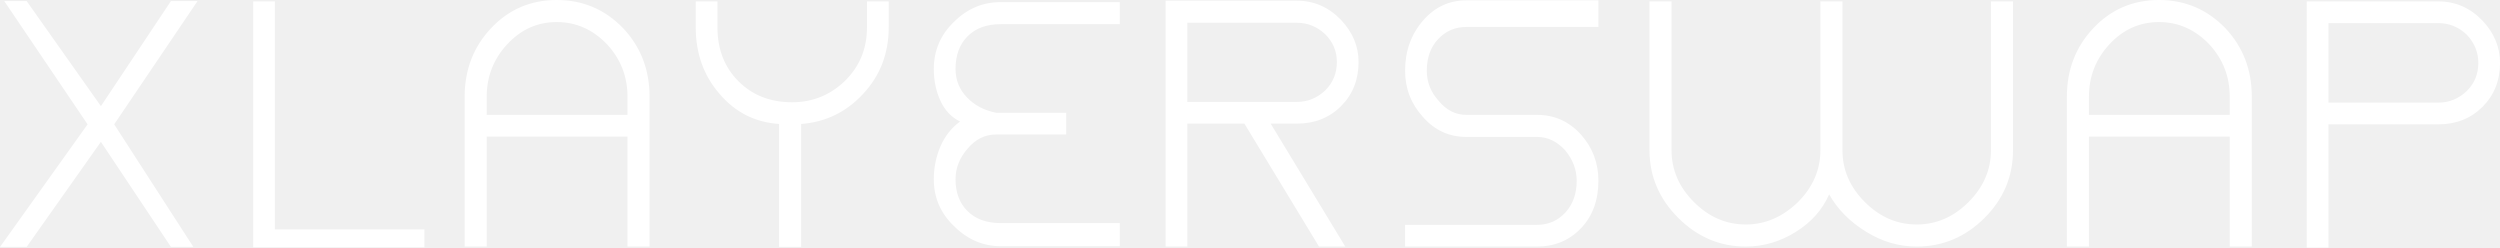
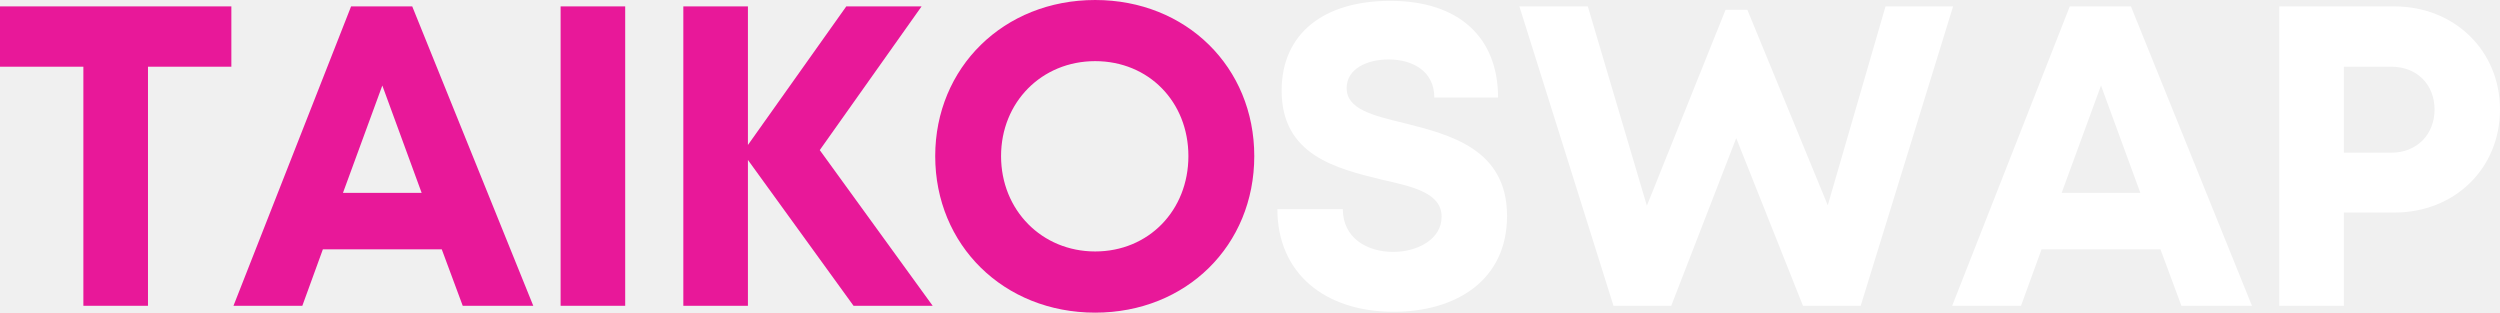
- <svg xmlns="http://www.w3.org/2000/svg" version="1.1" style="" viewBox="37.81 34.28 392.62 38.89">
-   <path fill="#ffffff" d="M55.745,53.805l13.09-19.36l-4.18,0l-11,16.5l-11.66-16.5l-3.52,0l13.09,19.36l-13.75,19.25l4.18,0l11.66-16.5l11,16.5l3.52,0z M77.571,73.11l26.895,0l0-2.805l-23.485,0l0-35.805l-3.41,0l0,38.61z M125.247,34.28q-6.16,0-10.34,4.455q-4.125,4.4-4.125,10.725l0,23.54l3.465,0l0-17.27l22.11,0l0,17.27l3.465,0l0-23.54q0-6.325-4.125-10.725q-4.29-4.455-10.45-4.455z M136.357,52.32l-22.11,0l0-2.86q0-4.73,3.19-8.195q3.245-3.52,7.81-3.52t7.92,3.52q3.19,3.465,3.19,8.195l0,2.86z M177.379,34.5l-3.41,0l0,4.07q0,5.06-3.52,8.47q-3.465,3.3-8.25,3.3q-5.115,0-8.415-3.3t-3.3-8.47l0-4.07l-3.41,0l0,4.07q0,6.16,3.74,10.45q3.685,4.345,9.35,4.73l0,19.305l3.465,0l0-19.305q5.775-0.44,9.735-4.73q4.015-4.29,4.015-10.45l0-4.07z M187.875,62.44q0-2.64,1.87-4.785q1.87-2.255,4.51-2.255l0.715,0l10.285,0l0-3.41l-10.285,0l-0.715,0q-2.805-0.55-4.593-2.42t-1.788-4.455q0-3.245,1.897-5.143t5.197-1.897l18.7,0l0-3.465l-18.7,0q-4.235,0-7.37,3.135q-3.135,3.025-3.135,7.37q0,2.75,1.045,5.005t3.08,3.245q-2.035,1.485-3.08,3.905t-1.045,5.17q0,4.29,3.135,7.315q3.19,3.19,7.37,3.19l18.7,0l0-3.63l-18.7,0q-3.3,0-5.197-1.87t-1.897-5.005z M237.366,53.695l4.125,0q4.18,0,6.93-2.75t2.75-6.93q0-3.685-2.75-6.6q-2.915-3.025-6.93-3.025l-17.215,0l-3.41,0l0,38.61l3.41,0l0-19.305l8.965,0l11.715,19.305l4.125,0z M224.276,50.285l0-12.43l17.215,0q2.53,0,4.455,1.815q1.815,1.815,1.815,4.345q0,2.64-1.815,4.455q-1.925,1.815-4.455,1.815l-17.215,0z M268.102,38.515l20.735,0l0-4.18l-20.735,0q-4.07,0-6.82,3.19q-2.805,3.245-2.805,7.865q0,4.18,2.805,7.26q2.75,3.135,6.82,3.135l5.5,0l5.61,0q2.475,0,4.4,2.09q1.815,2.2,1.815,4.785q0,3.08-1.788,5.005t-4.428,1.925l-20.735,0l0,3.41l20.735,0q4.125,0,6.875-2.86t2.75-7.48q0-4.18-2.75-7.26q-2.805-3.08-6.875-3.08l-5.61,0l-5.5,0q-2.53,0-4.345-2.2q-1.87-2.035-1.87-4.73q0-3.08,1.788-4.978t4.428-1.897z M353.948,34.5l-3.465,0l0,23.375q0,4.62-3.52,8.14t-8.14,3.52t-8.14-3.52t-3.52-8.14l0-23.375l-3.465,0l0,23.375q0,4.62-3.52,8.14q-3.63,3.52-8.195,3.52q-4.62,0-8.14-3.52t-3.52-8.14l0-23.375l-3.465,0l0,23.375q0,6.105,4.51,10.615t10.615,4.51q4.18,0,7.865-2.31q3.63-2.255,5.225-5.885q1.98,3.52,5.83,5.885q3.74,2.31,7.92,2.31q6.16,0,10.67-4.51q4.455-4.455,4.455-10.615l0-23.375z M376.875,34.28q-6.16,0-10.34,4.455q-4.125,4.4-4.125,10.725l0,23.54l3.465,0l0-17.27l22.11,0l0,17.27l3.465,0l0-23.54q0-6.325-4.125-10.725q-4.29-4.455-10.45-4.455z M387.985,52.32l-22.11,0l0-2.86q0-4.73,3.19-8.195q3.245-3.52,7.81-3.52t7.92,3.52q3.19,3.465,3.19,8.195l0,2.86z M420.756,34.5l-17.27,0l-3.41,0l0,38.665l3.41,0l0-19.36l17.27,0q4.18,0,6.93-2.75t2.75-6.875q0-3.74-2.75-6.655q-2.915-3.025-6.93-3.025z M420.756,50.395l-17.27,0l0-12.485l17.27,0q2.53,0,4.455,1.815q1.815,1.925,1.815,4.455q0,2.585-1.815,4.4q-1.925,1.815-4.455,1.815z" />
-   <path fill="#" d="" />
+ <svg xmlns="http://www.w3.org/2000/svg" width="406.95" zoomAndPan="magnify" viewBox="0 0 305.213 38.168" height="50.891" preserveAspectRatio="xMidYMid" version="1.0" id="svg28">
+   <defs id="defs1">
+     <g id="g1" />
+   </defs>
+   <g fill="#e81899" fill-opacity="1" id="g4" transform="translate(-34.75747,-163.1273)">
+     <g transform="translate(33.65981,200.4594)" id="g3">
+       <g id="g2">
+         <path d="M 29.344,-36.551 H 1.098 V -29.188 H 11.277 V 0 h 7.887 V -29.188 H 29.344 Z m 0,0" id="path1" />
+       </g>
+     </g>
+   </g>
+   <g fill="#e81899" fill-opacity="1" id="g7" transform="translate(-34.75747,-163.1273)">
+     <g transform="translate(62.84335,200.4594)" id="g6">
+       <g id="g5">
+         <path d="m 28.406,0 h 8.613 L 22.242,-36.551 H 14.777 L 0.418,0 h 8.406 l 2.508,-6.891 h 14.516 z m -9.816,-26.891 4.801,13.105 h -9.605 z m 0,0" id="path4" />
+       </g>
+     </g>
+   </g>
+   <g fill="#e81899" fill-opacity="1" id="g10" transform="translate(-34.75747,-163.1273)">
+     <g transform="translate(99.02263,200.4594)" id="g9">
+       <g id="g8">
+         <path d="M 4.176,0 H 12.062 V -36.551 H 4.176 Z m 0,0" id="path7" />
+       </g>
+     </g>
+   </g>
+   <g fill="#e81899" fill-opacity="1" id="g13" transform="translate(-34.75747,-163.1273)">
+     <g transform="translate(114.0059,200.4594)" id="g12">
+       <g id="g11">
+         <path d="M 34.617,0 20.832,-19.008 33.262,-36.551 H 24.07 L 12.062,-19.633 V -36.551 H 4.176 V 0 H 12.062 V -17.805 L 24.957,0 Z m 0,0" id="path10" />
+       </g>
+     </g>
+   </g>
+   <g fill="#e81899" fill-opacity="1" id="g16" transform="translate(-34.75747,-163.1273)">
+     <g transform="translate(146.9483,200.4594)" id="g15">
+       <g id="g14">
+         <path d="m 21.512,0.836 c 11.121,0 19.426,-8.199 19.426,-19.109 0,-10.863 -8.305,-19.059 -19.426,-19.059 -11.172,0 -19.527,8.25 -19.527,19.059 0,10.859 8.355,19.109 19.527,19.109 z m 0,-7.469 c -6.527,0 -11.488,-5.062 -11.488,-11.641 0,-6.582 4.961,-11.594 11.488,-11.594 6.527,0 11.383,4.961 11.383,11.594 0,6.629 -4.855,11.641 -11.383,11.641 z m 0,0" id="path13" />
+       </g>
+     </g>
+   </g>
+   <g fill="#ffffff" fill-opacity="1" id="g19" transform="translate(-34.75747,-163.1273)">
+     <g transform="translate(188.6168,200.4594)" id="g18">
+       <g id="g17">
+         <path d="m 16.293,0.73 c 7.57,0 13.836,-3.812 13.836,-11.695 0,-8.199 -6.996,-9.922 -12.531,-11.332 -3.918,-0.938 -7.051,-1.723 -7.051,-4.281 0,-2.402 2.559,-3.496 5.117,-3.496 2.977,0 5.586,1.461 5.586,4.645 h 7.781 c 0,-7.309 -4.75,-11.801 -13.156,-11.801 -8.094,0 -13.266,3.969 -13.266,10.965 0,7.887 6.684,9.504 12.219,10.863 3.969,0.887 7.312,1.668 7.312,4.543 0,2.715 -2.926,4.281 -5.902,4.281 -3.238,0 -6.16,-1.723 -6.16,-5.223 H 2.09 c 0,7.832 5.793,12.531 14.203,12.531 z m 0,0" id="path16" />
+       </g>
+     </g>
+   </g>
+   <g fill="#ffffff" fill-opacity="1" id="g22" transform="translate(-34.75747,-163.1273)">
+     <g transform="translate(219.6276,200.4594)" id="g21">
+       <g id="g20">
+         <path d="m 45.324,-36.551 -7.051,24.281 -9.816,-23.863 H 25.793 L 16.188,-12.219 8.98,-36.551 H 0.625 L 12.113,0 h 7.051 L 27.098,-20.469 35.246,0 h 7.047 l 11.281,-36.551 z m 0,0" id="path19" />
+       </g>
+     </g>
+   </g>
+   <g fill="#ffffff" fill-opacity="1" id="g25" transform="translate(-34.75747,-163.1273)">
+     <g transform="translate(272.6698,200.4594)" id="g24">
+       <g id="g23">
+         <path d="m 28.406,0 h 8.613 L 22.242,-36.551 H 14.777 L 0.418,0 h 8.406 l 2.508,-6.891 h 14.516 z m -9.816,-26.891 4.801,13.105 h -9.605 z m 0,0" id="path22" />
+       </g>
+     </g>
+   </g>
+   <g fill="#ffffff" fill-opacity="1" id="g28" transform="translate(-34.75747,-163.1273)">
+     <g transform="translate(308.8491,200.4594)" id="g27">
+       <g id="g26">
+         <path d="M 18.223,-36.551 H 4.176 V 0 H 12.062 v -11.383 h 6.16 c 7.363,0 12.898,-5.379 12.898,-12.582 0,-7.207 -5.59,-12.586 -12.898,-12.586 z m -0.363,17.859 H 12.062 V -29.188 h 5.797 c 3.133,0 5.273,2.191 5.273,5.223 0,3.027 -2.141,5.273 -5.273,5.273 z m 0,0" id="path25" />
+       </g>
+     </g>
+   </g>
</svg>
